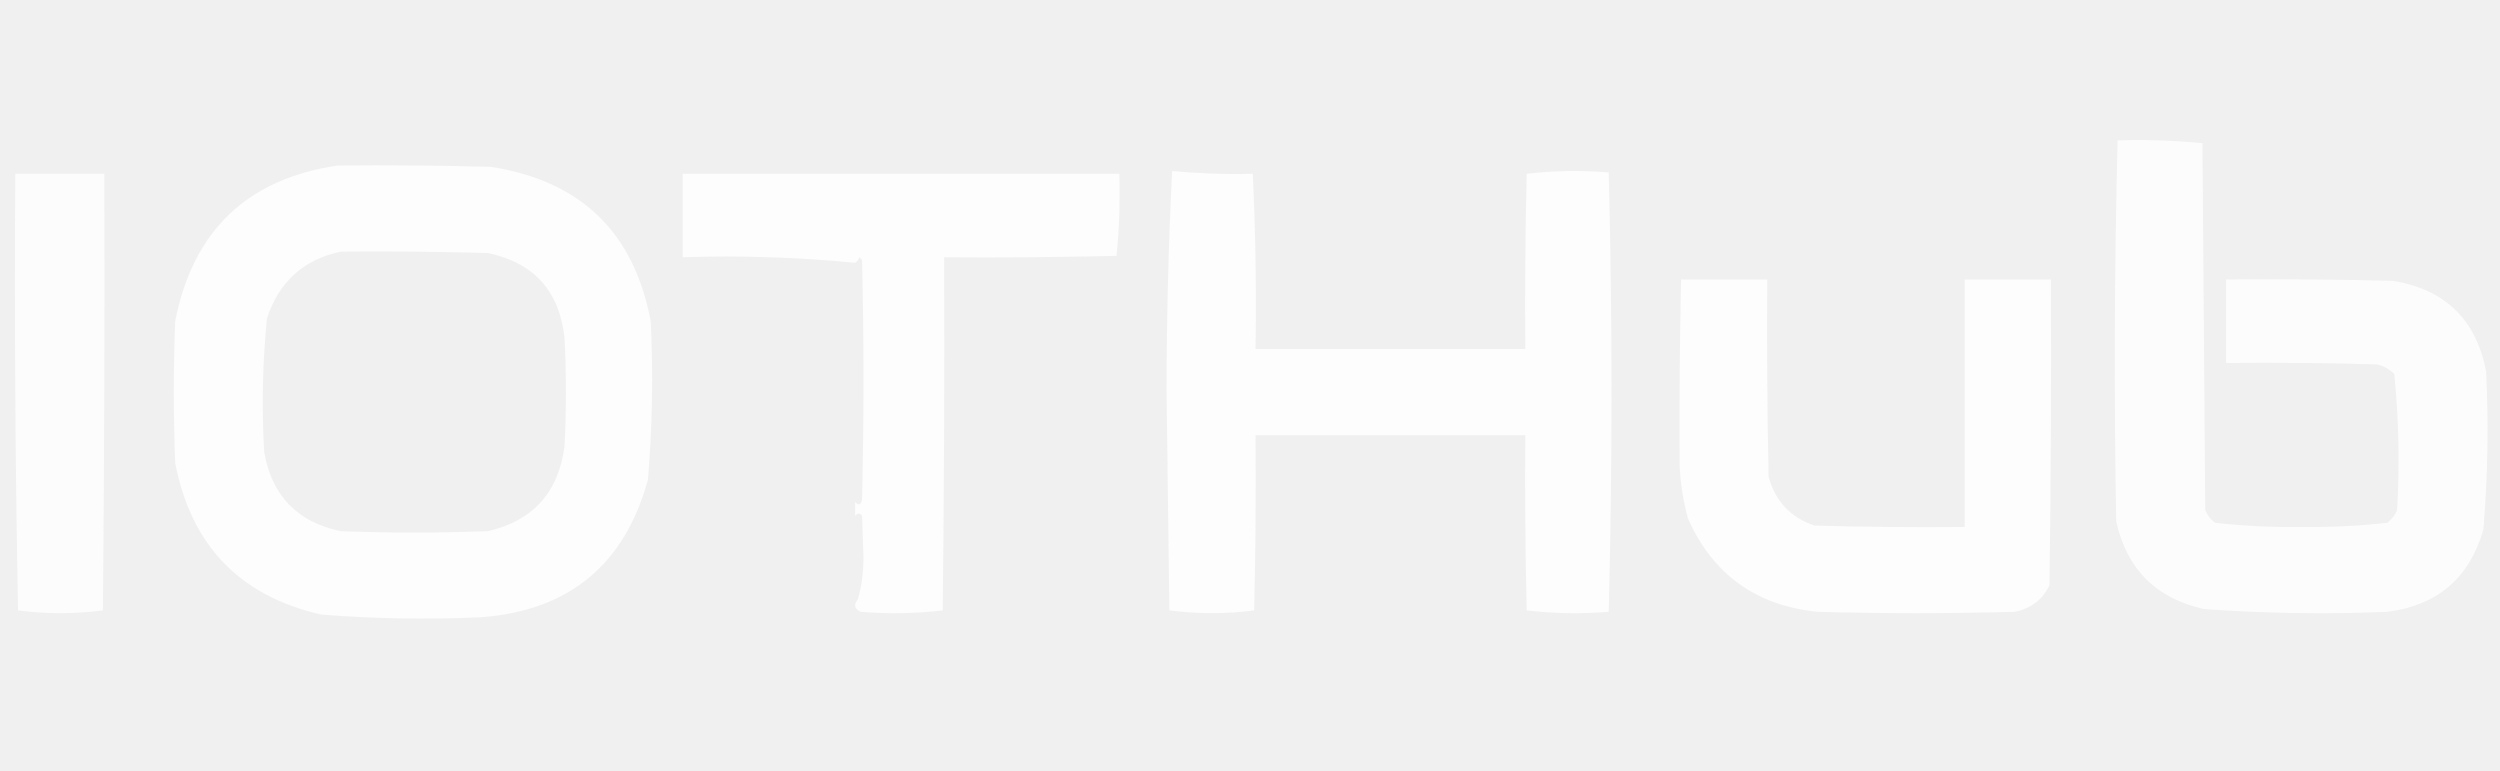
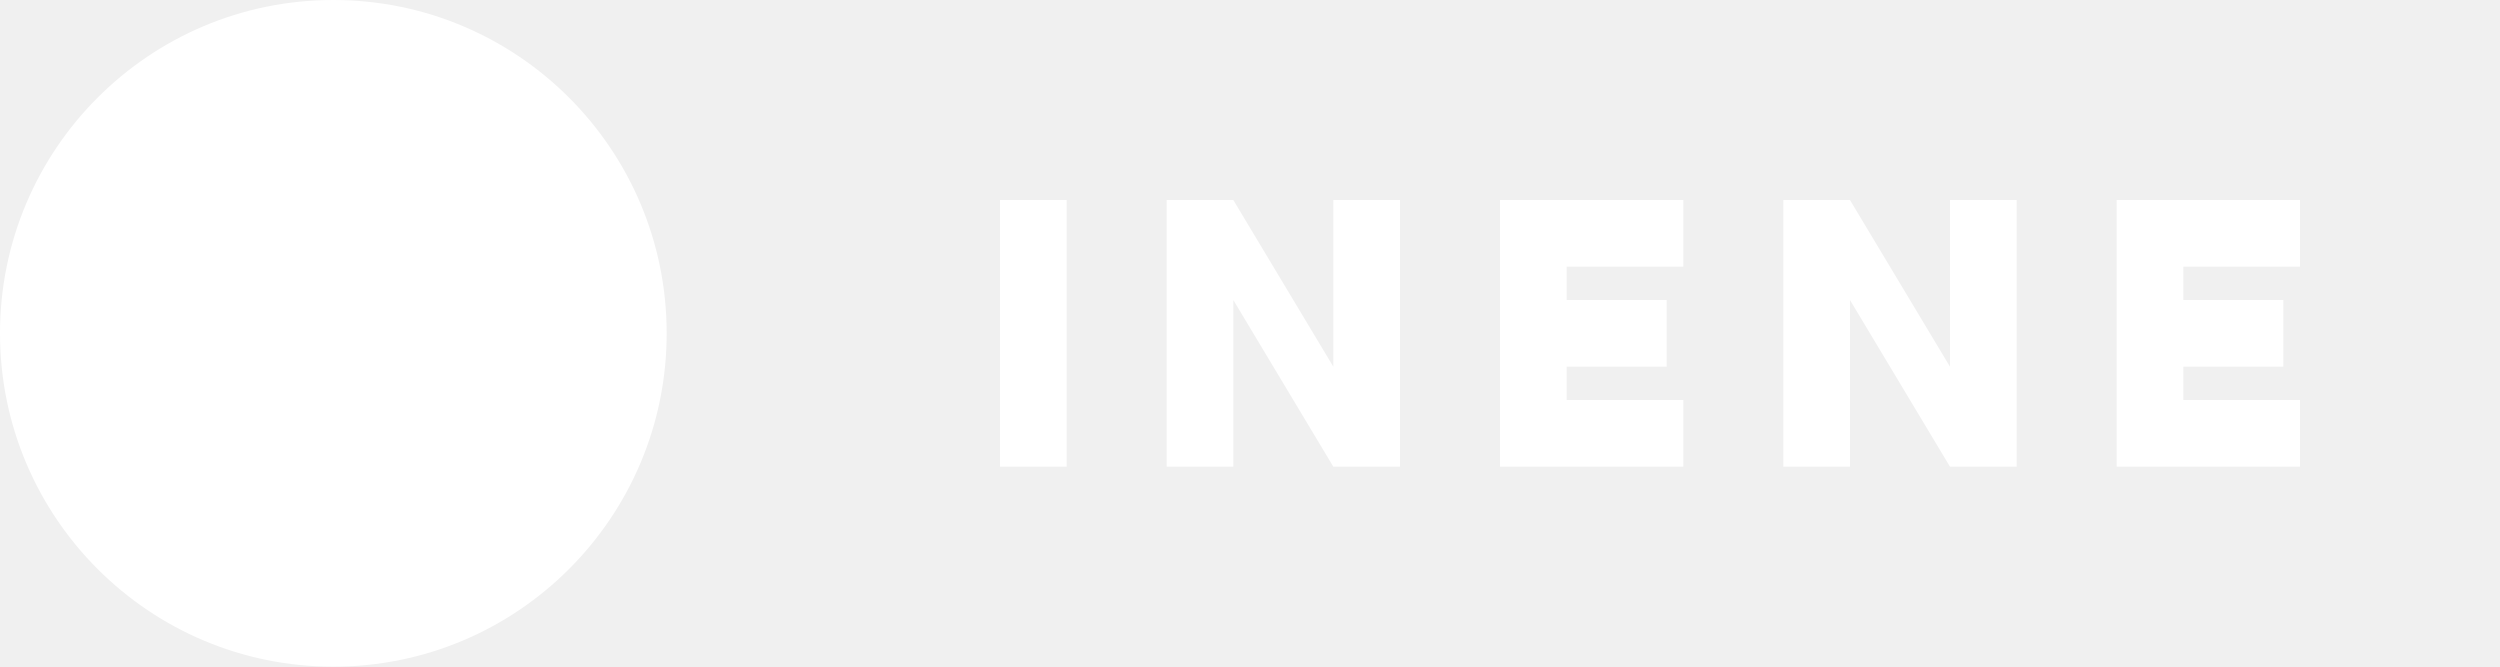
- <svg xmlns="http://www.w3.org/2000/svg" id="svg2" version="1.1" width="899px" height="277px" style="shape-rendering:geometricPrecision; text-rendering:geometricPrecision; image-rendering:optimizeQuality; fill-rule:evenodd; clip-rule:evenodd">
-   <g>
-     <path style="opacity:0.895" fill="#fefefe" d="M 761.5,50.5 C 771.749,50.181 781.916,50.514 792,51.5C 792.333,95.5 792.667,139.5 793,183.5C 793.785,185.286 794.951,186.786 796.5,188C 806.739,189.144 817.072,189.644 827.5,189.5C 837.928,189.644 848.261,189.144 858.5,188C 860.049,186.786 861.215,185.286 862,183.5C 862.955,167.1 862.622,150.766 861,134.5C 859.2,132.683 857.034,131.516 854.5,131C 836.503,130.5 818.503,130.333 800.5,130.5C 800.5,120.5 800.5,110.5 800.5,100.5C 820.503,100.333 840.503,100.5 860.5,101C 879.228,104.062 890.395,114.895 894,133.5C 894.935,152.544 894.602,171.544 893,190.5C 887.96,207.873 876.46,217.706 858.5,220C 836.467,220.92 814.467,220.587 792.5,219C 775.306,215.14 764.806,204.64 761,187.5C 760.172,141.762 760.339,96.096 761.5,50.5 Z" />
-   </g>
-   <g>
-     <path style="opacity:0.906" fill="#fefefe" d="M 121.5,59.5 C 139.836,59.333 158.17,59.5 176.5,60C 208.825,64.993 227.992,83.493 234,115.5C 234.921,134.538 234.587,153.538 233,172.5C 224.562,203.267 204.395,219.767 172.5,222C 153.475,222.84 134.475,222.507 115.5,221C 86.212,214.301 68.712,196.134 63,166.5C 62.333,149.5 62.333,132.5 63,115.5C 69.35,82.982 88.85,64.315 121.5,59.5 Z M 122.5,90.5 C 140.17,90.333 157.836,90.5 175.5,91C 191.999,94.501 201.166,104.668 203,121.5C 203.667,134.5 203.667,147.5 203,160.5C 200.819,177.065 191.652,187.232 175.5,191C 157.833,191.667 140.167,191.667 122.5,191C 106.892,187.726 97.726,178.226 95,162.5C 94.079,146.454 94.412,130.454 96,114.5C 100.294,101.367 109.128,93.367 122.5,90.5 Z" />
-   </g>
-   <g>
-     <path style="opacity:0.928" fill="#fefefe" d="M 308.5,215.5 C 309.828,210.881 310.494,205.881 310.5,200.5C 310.333,195.5 310.167,190.5 310,185.5C 309.23,184.402 308.397,184.402 307.5,185.5C 307.5,183.833 307.5,182.167 307.5,180.5C 308.825,181.953 309.658,181.619 310,179.5C 310.667,150.833 310.667,122.167 310,93.5C 309.667,93.167 309.333,92.833 309,92.5C 308.722,93.416 308.222,94.082 307.5,94.5C 287.194,92.511 266.527,91.845 245.5,92.5C 245.5,82.5 245.5,72.5 245.5,62.5C 297.999,62.48 350.332,62.48 402.5,62.5C 402.819,72.416 402.486,82.25 401.5,92C 380.836,92.5 360.169,92.667 339.5,92.5C 339.667,134.835 339.5,177.168 339,219.5C 329.244,220.651 319.411,220.818 309.5,220C 307.218,218.916 306.884,217.416 308.5,215.5 Z" />
-   </g>
-   <g>
-     <path style="opacity:0.912" fill="#fefefe" d="M 421.5,61.5 C 431.197,62.404 440.864,62.737 450.5,62.5C 451.5,83.489 451.833,104.489 451.5,125.5C 483.833,125.5 516.167,125.5 548.5,125.5C 548.333,104.497 548.5,83.497 549,62.5C 558.756,61.349 568.589,61.182 578.5,62C 579.165,88.262 579.498,114.596 579.5,141C 579.498,167.404 579.165,193.738 578.5,220C 568.589,220.818 558.756,220.651 549,219.5C 548.5,198.503 548.333,177.503 548.5,156.5C 516.167,156.5 483.833,156.5 451.5,156.5C 451.667,177.503 451.5,198.503 451,219.5C 440.863,220.824 430.697,220.824 420.5,219.5C 420.167,193.333 419.833,167.167 419.5,141C 419.509,114.286 420.175,87.786 421.5,61.5 Z" />
-   </g>
-   <g>
-     <path style="opacity:0.886" fill="#fefefe" d="M 5.5,62.5 C 16.167,62.5 26.833,62.5 37.5,62.5C 37.667,114.834 37.5,167.168 37,219.5C 26.863,220.824 16.697,220.824 6.5,219.5C 5.5,167.171 5.167,114.838 5.5,62.5 Z" />
-   </g>
-   <g>
-     <path style="opacity:0.901" fill="#fefefe" d="M 604.5,100.5 C 614.833,100.5 625.167,100.5 635.5,100.5C 635.333,124.169 635.5,147.836 636,171.5C 638.433,180.265 643.933,186.099 652.5,189C 670.497,189.5 688.497,189.667 706.5,189.5C 706.5,159.833 706.5,130.167 706.5,100.5C 716.833,100.5 727.167,100.5 737.5,100.5C 737.667,137.168 737.5,173.835 737,210.5C 734.435,215.707 730.268,218.874 724.5,220C 700.833,220.667 677.167,220.667 653.5,220C 631.448,217.741 615.948,206.574 607,186.5C 605.278,180.282 604.278,173.949 604,167.5C 603.867,145.172 604.034,122.839 604.5,100.5 Z" />
+ <svg xmlns="http://www.w3.org/2000/svg" width="150px" height="40px" viewBox="0 0 150 40" version="1.1">
+   <g stroke="none" stroke-width="1" fill="none" fill-rule="evenodd">
+     <g fill="#FFFFFF">
+       <path d="M40,20 C40,31.046 31.046,40 20,40 C8.954,40 0,31.046 0,20 C0,8.954 8.954,0 20,0 C31.046,0 40,8.954 40,20" id="circle" />
+       <path d="M20,10 C14.477,10 10,14.477 10,20 C10,25.523 14.477,30 20,30 C25.523,30 30,25.523 30,20 C30,14.477 25.523,10 20,10 M20,12 C24.418,12 28,15.582 28,20 C28,24.418 24.418,28 20,28 C15.582,28 12,24.418 12,20 C12,15.582 15.582,12 20,12" id="ring" fill-rule="nonzero" />
+       <path d="M60,12 L64,12 L64,28 L60,28 L60,12 Z M70,12 L74,12 L80,22 L80,12 L84,12 L84,28 L80,28 L74,18 L74,28 L70,28 L70,12 Z M90,12 L101,12 L101,16 L94,16 L94,18 L100,18 L100,22 L94,22 L94,24 L101,24 L101,28 L90,28 L90,12 Z M107,12 L111,12 L117,22 L117,12 L121,12 L121,28 L117,28 L111,18 L111,28 L107,28 L107,12 Z M127,12 L138,12 L138,16 L131,16 L131,18 L137,18 L137,22 L131,22 L131,24 L138,24 L138,28 L127,28 L127,12 Z" id="MyTB" />
+     </g>
  </g>
</svg>
